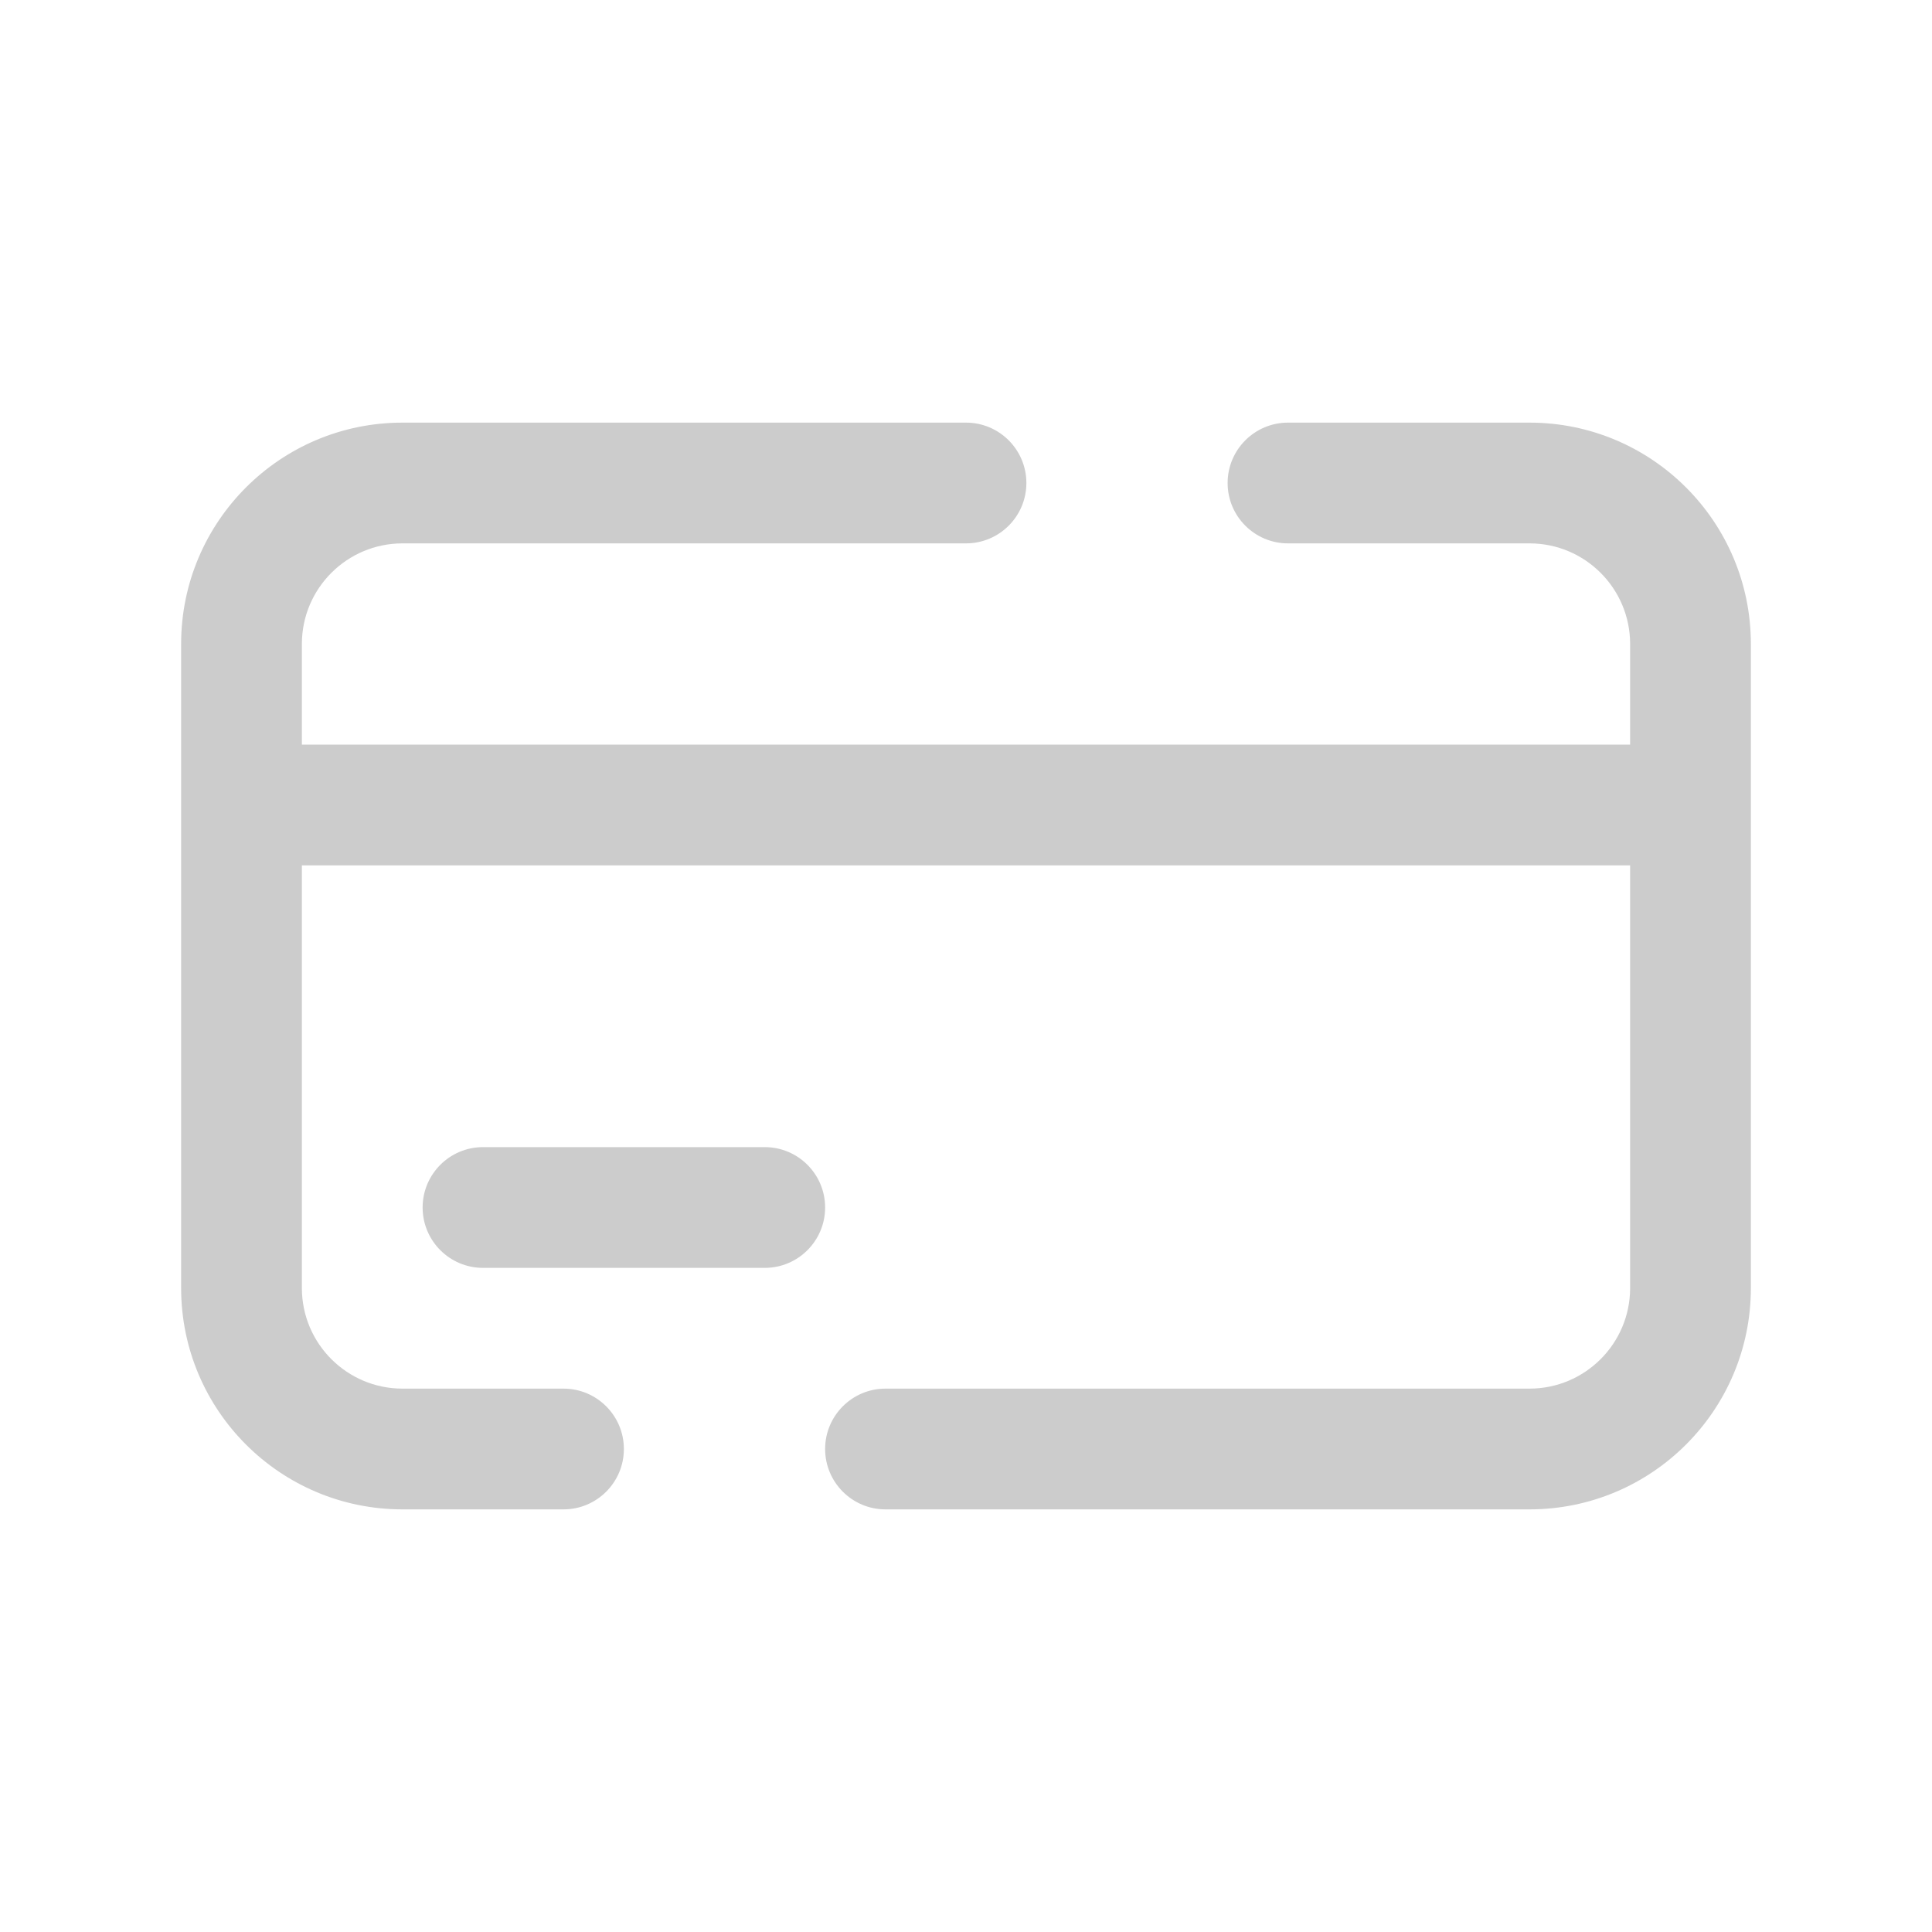
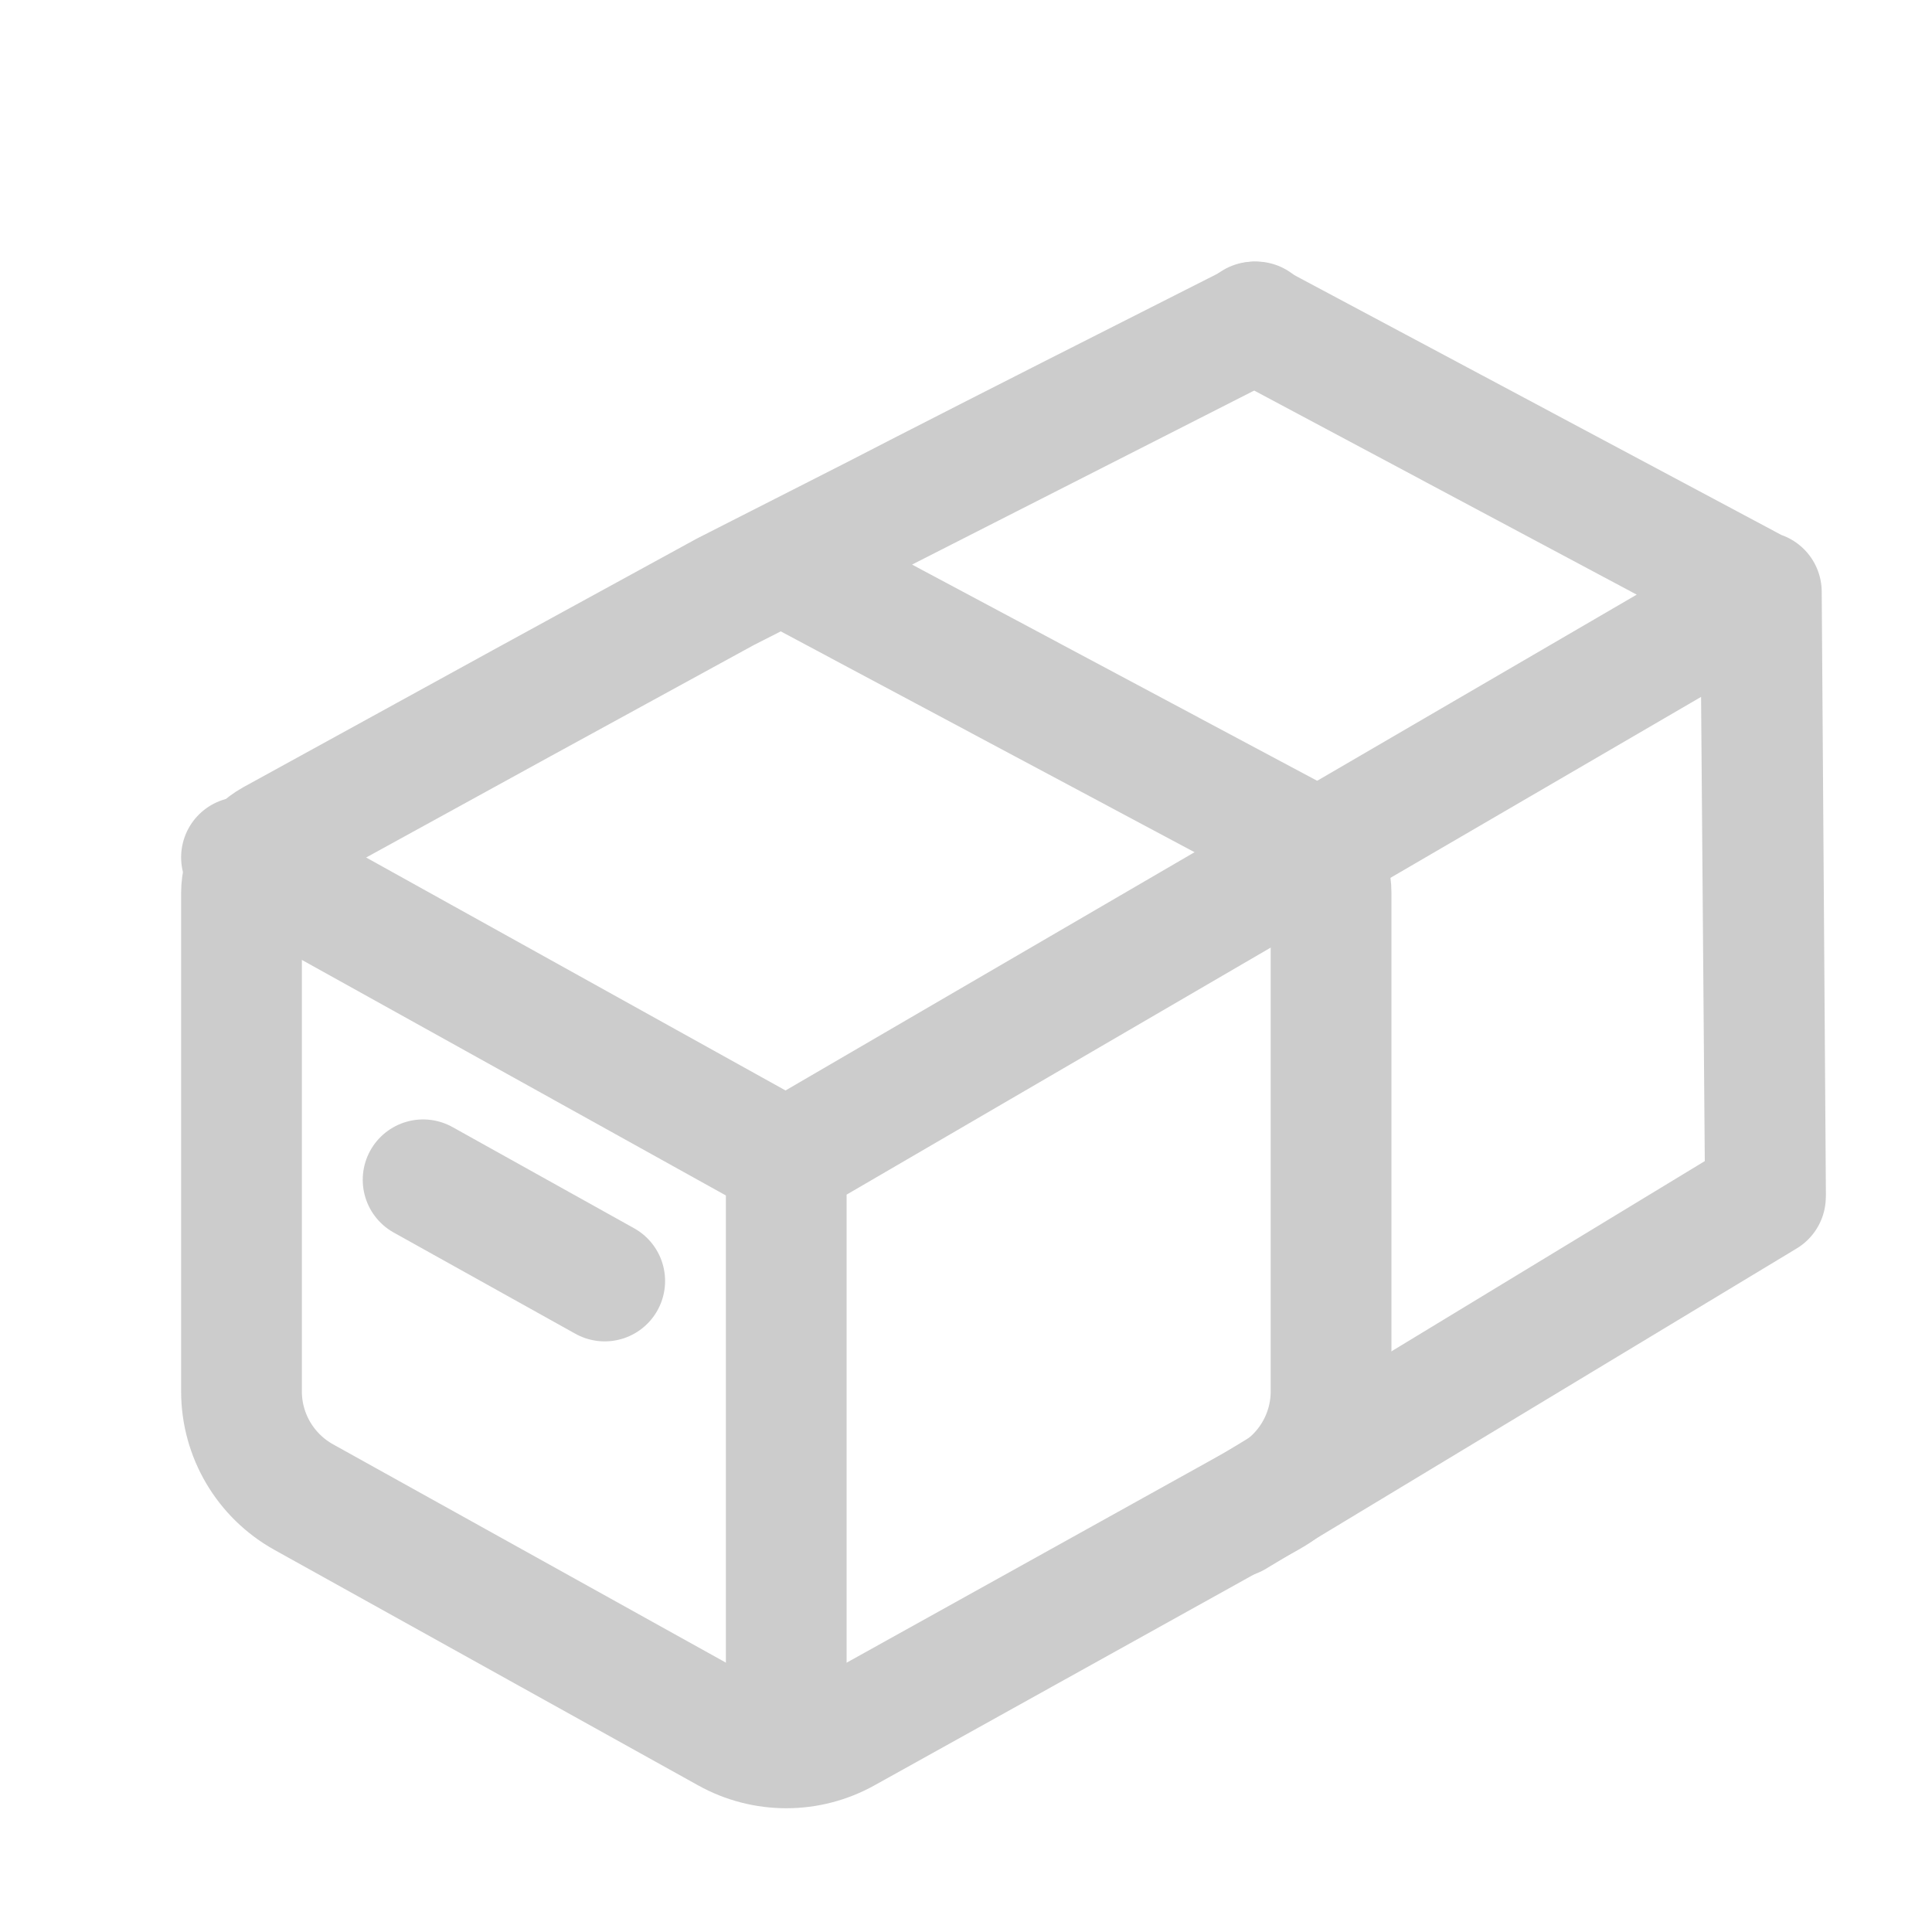
- <svg xmlns="http://www.w3.org/2000/svg" width="24" height="24" viewBox="0 0 24 24" fill="none">
-   <path d="M6 14.25C5.586 14.25 5.25 14.586 5.25 15C5.25 15.414 5.586 15.75 6 15.75V14.25ZM9.5 15.75C9.914 15.75 10.25 15.414 10.25 15C10.25 14.586 9.914 14.25 9.5 14.25V15.75ZM12 6.75C12.414 6.75 12.75 6.414 12.75 6C12.75 5.586 12.414 5.25 12 5.25V6.75ZM16 5.25C15.586 5.25 15.25 5.586 15.25 6C15.25 6.414 15.586 6.75 16 6.75V5.25ZM7 18.75C7.414 18.75 7.75 18.414 7.75 18C7.75 17.586 7.414 17.25 7 17.25V18.75ZM11 17.25C10.586 17.25 10.25 17.586 10.25 18C10.25 18.414 10.586 18.75 11 18.75V17.25ZM20.25 8V16H21.75V8H20.25ZM3.75 16V8H2.25V16H3.75ZM5 17.25C4.31 17.25 3.75 16.69 3.75 16H2.25C2.25 17.519 3.481 18.75 5 18.75V17.25ZM20.25 16C20.25 16.69 19.69 17.25 19 17.25V18.75C20.519 18.75 21.75 17.519 21.75 16H20.25ZM19 6.75C19.69 6.75 20.25 7.31 20.25 8H21.75C21.75 6.481 20.519 5.25 19 5.25V6.75ZM5 5.25C3.481 5.25 2.25 6.481 2.25 8H3.75C3.75 7.31 4.31 6.75 5 6.75V5.25ZM3 10.75H21V9.25H3V10.75ZM6 15.75H9.5V14.25H6V15.75ZM5 6.75H12V5.25H5V6.75ZM16 6.75H19V5.25H16V6.75ZM7 17.25H5V18.75H7V17.25ZM19 17.25H11V18.75H19V17.25Z" fill="#ccc" />
+ <svg xmlns="http://www.w3.org/2000/svg" width="36" height="36" viewBox="0 0 24 24" fill="none" stroke="#ccc" stroke-width="1.5" stroke-linecap="round" stroke-linejoin="round" class="ai ai-ShippingBoxV2">
+   <path d="M 15.602 3.999 C 12.365 5.635 9.763 6.959 9.738 7.014 L 16.148 10.435 C 16.387 10.567 16.535 10.819 16.535 11.092 L 16.535 17.284 C 16.535 17.83 16.239 18.333 15.761 18.598 L 10.498 21.523 C 10.044 21.776 9.491 21.776 9.037 21.523 L 3.774 18.598 C 3.297 18.333 3 17.831 3 17.285 L 3 11.092 C 3 10.819 3.148 10.567 3.386 10.435 L 6.487 8.732 L 9.01 7.352 L 15.602 3.999 Z" style="" />
+   <path d="M 5.256 14.656 L 7.512 15.913" style="" />
+   <path d="M 3 10.65 L 9.767 14.409 M 9.767 14.409 L 21.88 7.353 L 21.932 14.843 L 15.34 18.845 L 21.931 14.867 L 21.871 7.358 L 15.577 4 M 9.767 14.409 L 9.767 21.553" style="" />
</svg>
